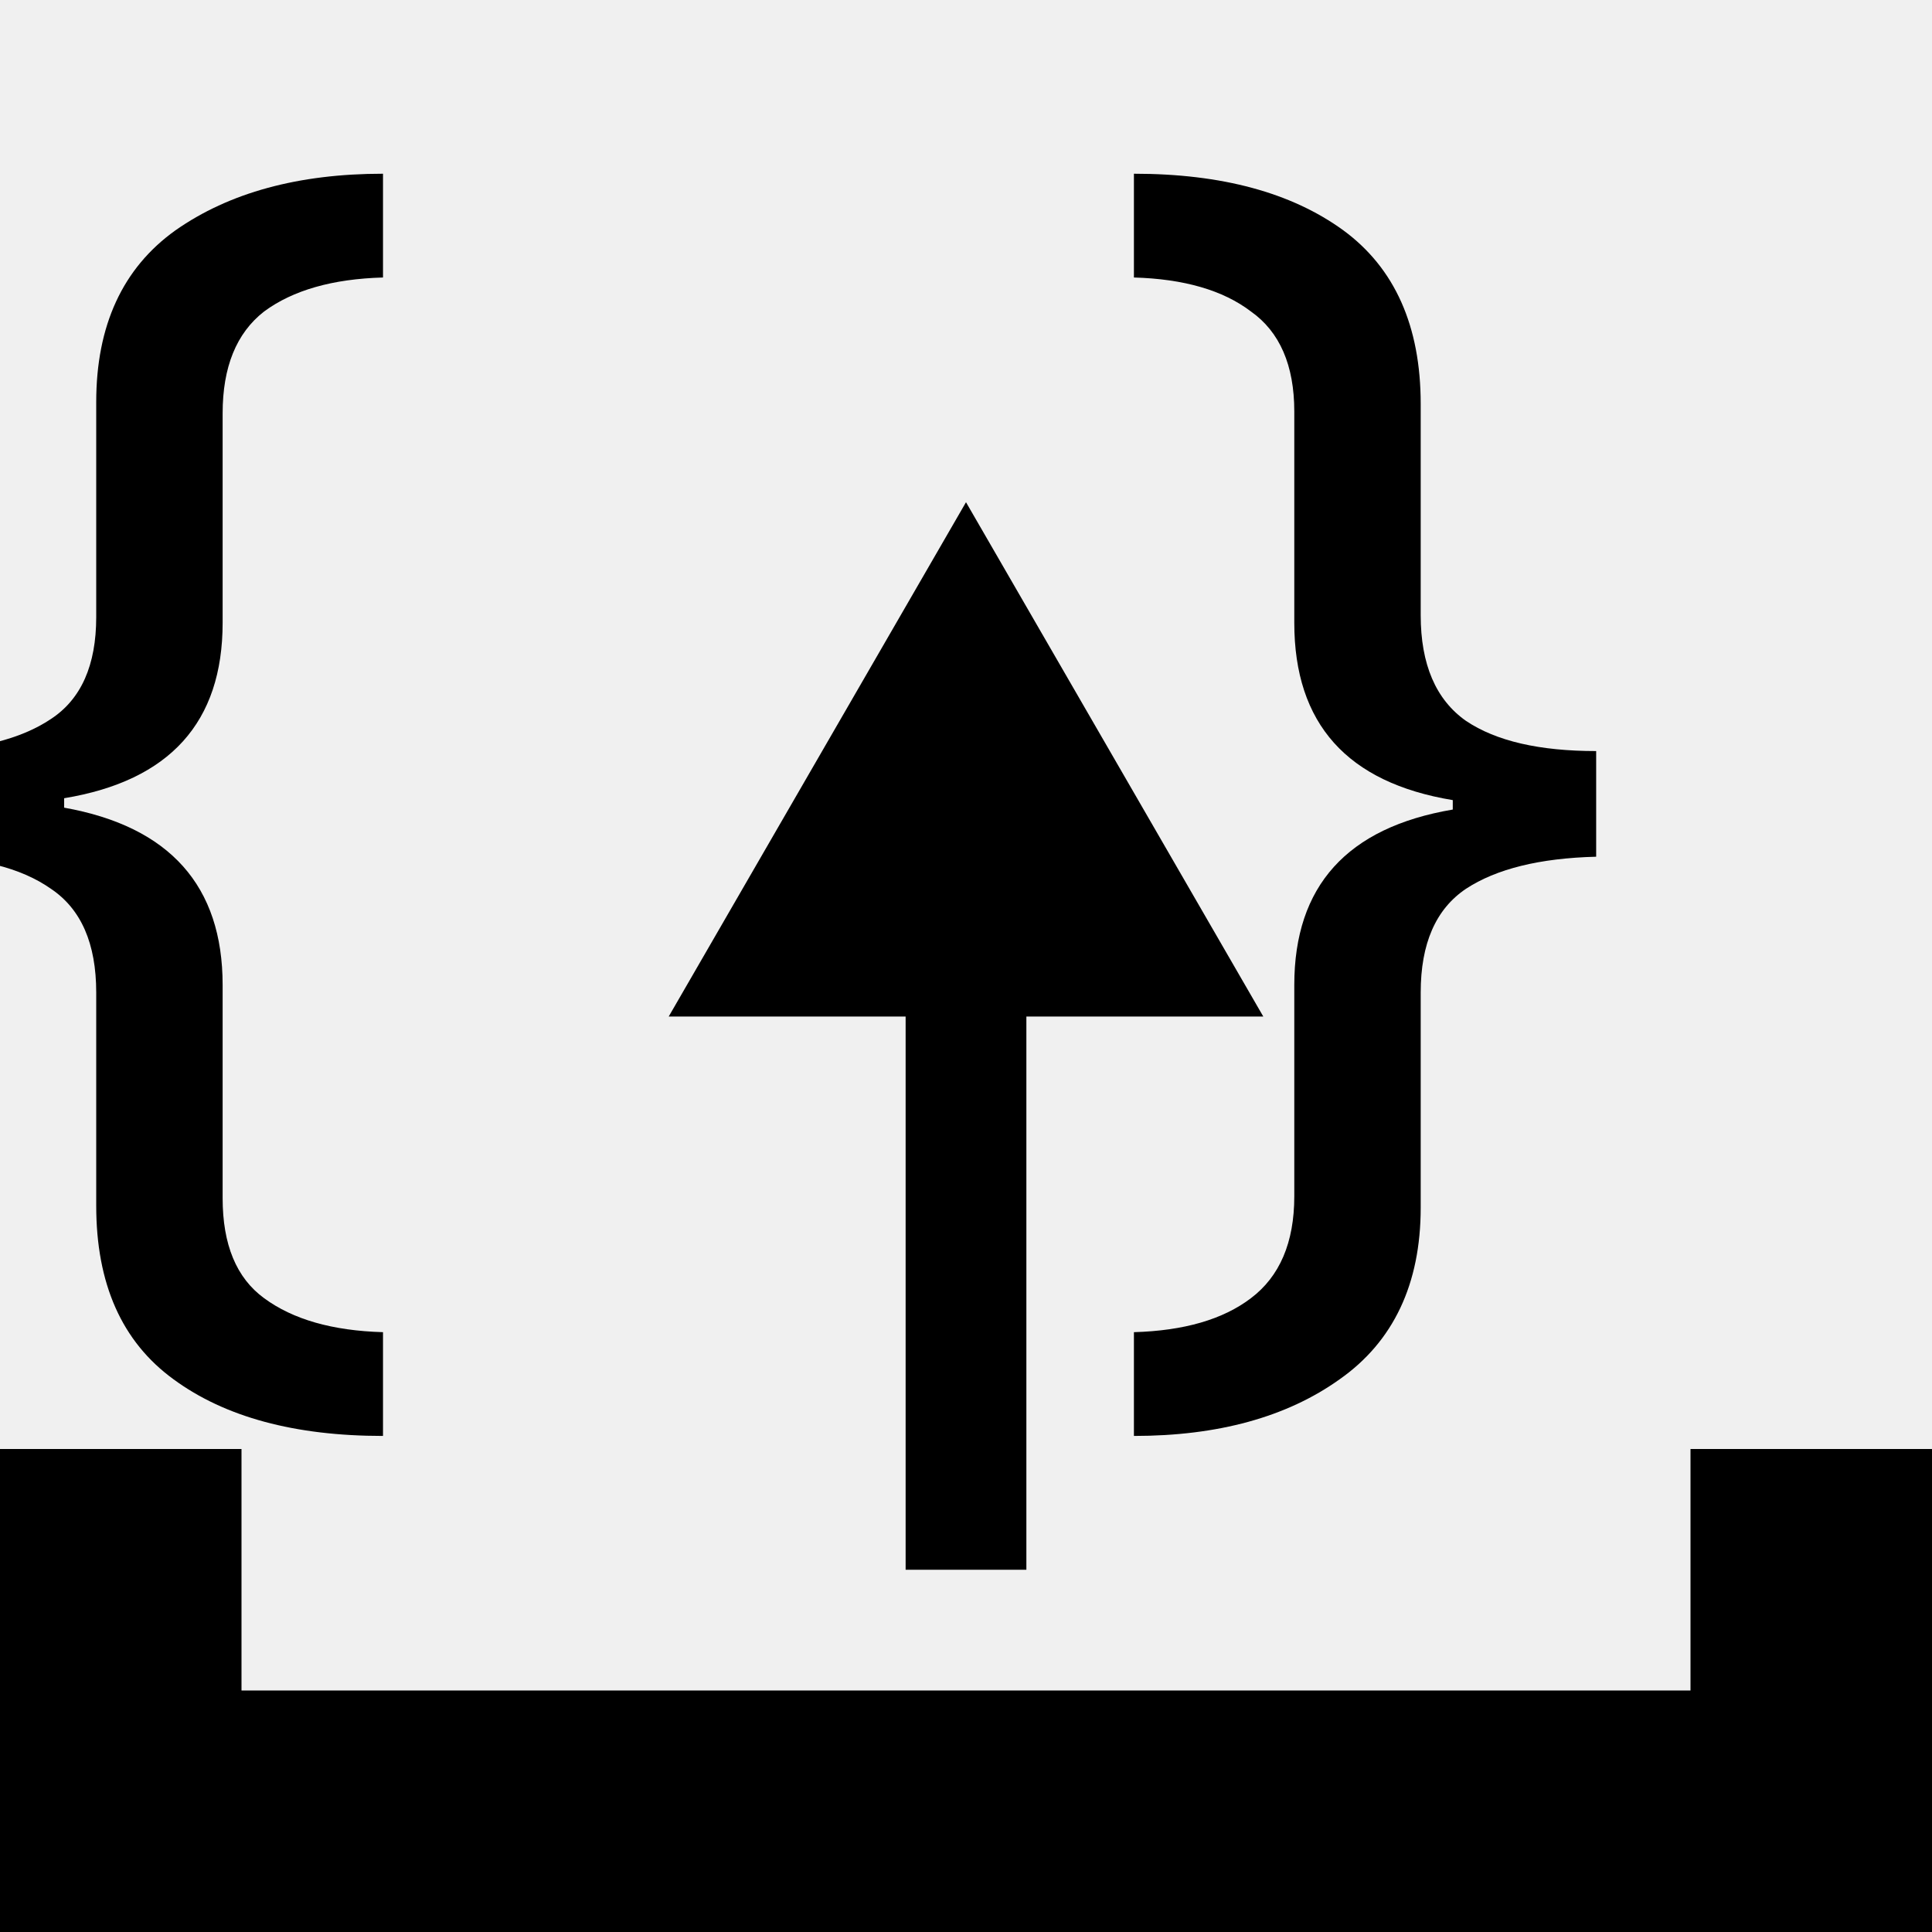
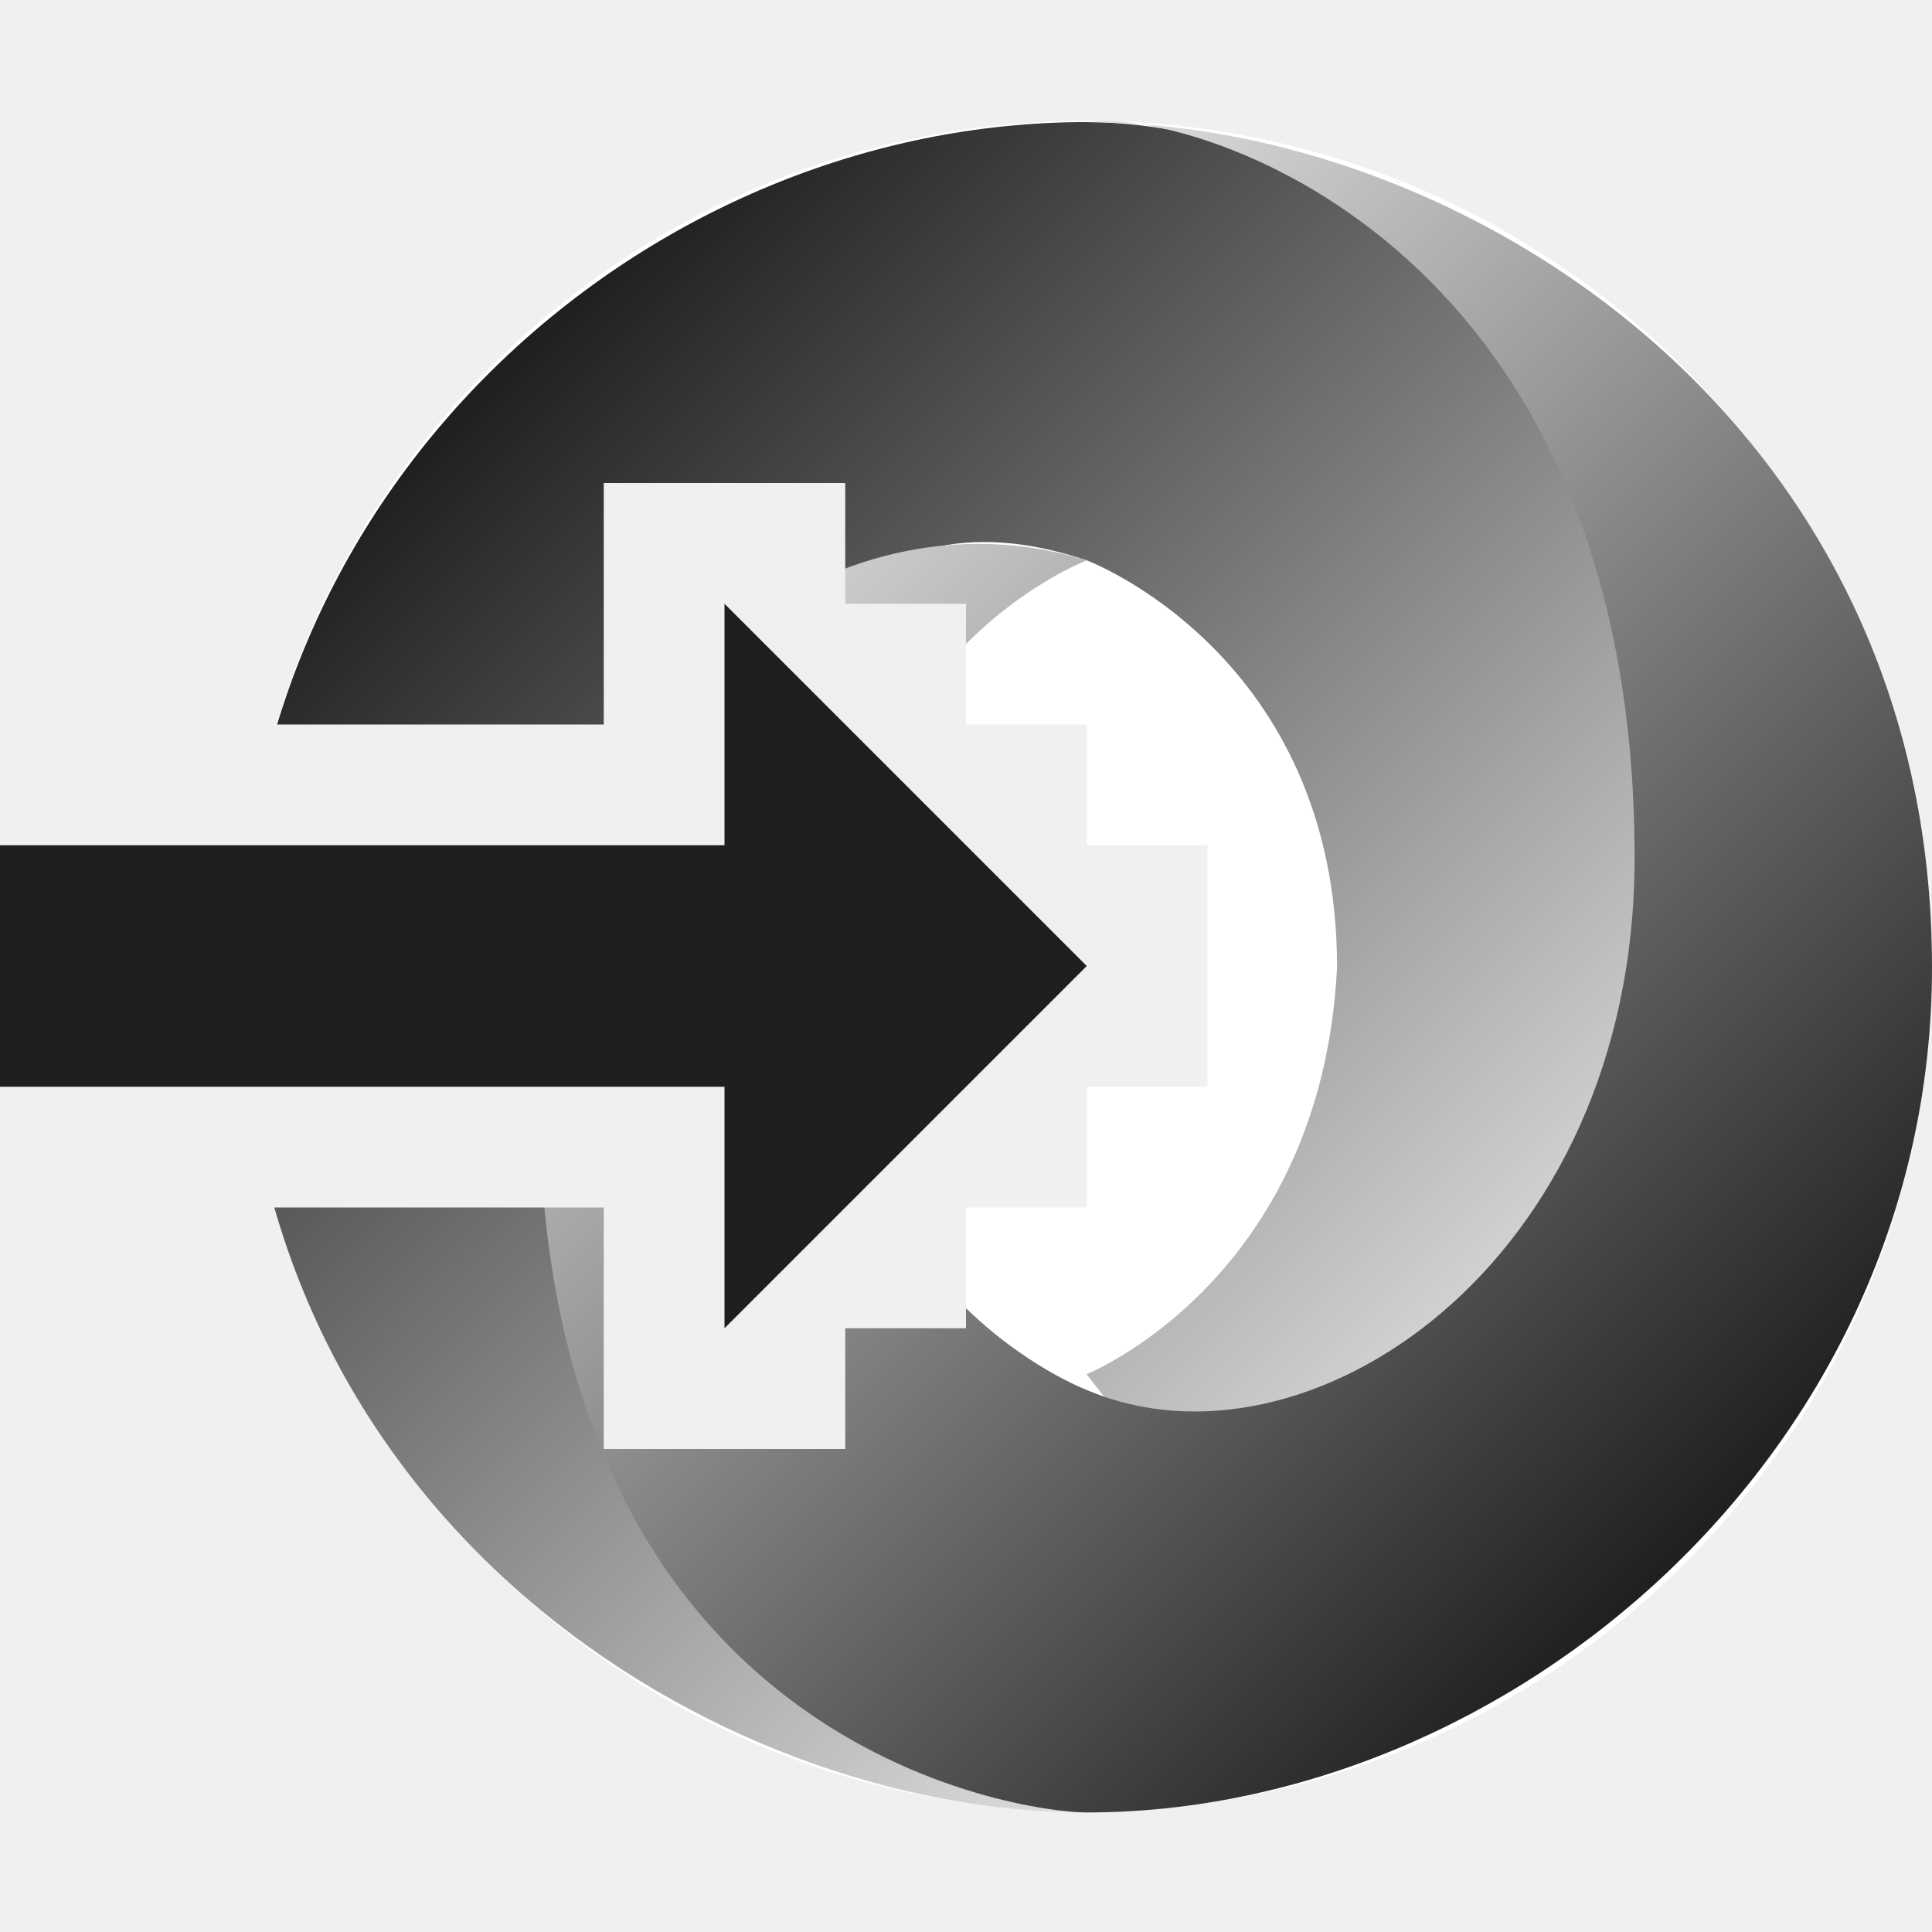
- <svg xmlns="http://www.w3.org/2000/svg" width="16" height="16" id="svg2" version="1.1">
-   <defs id="defs4">
-     <marker orient="auto" refY="0.0" refX="0.0" id="TriangleOutM" style="overflow:visible">
-       <path id="path3934" d="M 5.77,0.0 L -2.88,5.0 L -2.88,-5.0 L 5.77,0.0 z " style="fill-rule:evenodd;stroke:#000000;stroke-width:1.0pt" transform="scale(0.4)" />
-     </marker>
-     <marker orient="auto" refY="0.0" refX="0.0" id="TriangleOutL" style="overflow:visible">
-       <path id="path3931" d="M 5.77,0.0 L -2.88,5.0 L -2.88,-5.0 L 5.77,0.0 z " style="fill-rule:evenodd;stroke:#000000;stroke-width:1.0pt" transform="scale(0.8)" />
-     </marker>
-     <marker orient="auto" refY="0.0" refX="0.0" id="Arrow1Mend" style="overflow:visible;">
-       <path id="path3798" d="M 0.0,0.0 L 5.0,-5.0 L -12.5,0.0 L 5.0,5.0 L 0.0,0.0 z " style="fill-rule:evenodd;stroke:#000000;stroke-width:1.0pt;" transform="scale(0.4) rotate(180) translate(10,0)" />
-     </marker>
-     <marker orient="auto" refY="0.0" refX="0.0" id="Arrow1Lend" style="overflow:visible;">
-       <path id="path3792" d="M 0.0,0.0 L 5.0,-5.0 L -12.5,0.0 L 5.0,5.0 L 0.0,0.0 z " style="fill-rule:evenodd;stroke:#000000;stroke-width:1.0pt;" transform="scale(0.8) rotate(180) translate(12.5,0)" />
-     </marker>
+ <svg xmlns="http://www.w3.org/2000/svg" width="16" height="16" viewBox="0 0 16 16" fill="none">
+   <mask id="mask0_3902_6693" style="mask-type:alpha" maskUnits="userSpaceOnUse" x="0" y="0" width="16" height="16">
+     <path d="M0 6H5V4H7V5H8V6H9V7H10V9H9V10H8V11H7V12H5V10H0V16H16V0H0V6Z" fill="white" />
+   </mask>
+   <g mask="url(#mask0_3902_6693)">
+     <circle cx="9" cy="8" r="7" fill="white" />
+     <path d="M8.999 11.38C12.11 15.528 15.091 10.214 15.091 6.973C15.091 3.215 11.203 1.011 8.999 1.011C5.37 1.011 2 3.992 2 8.01C2 12.547 5.888 15.01 8.999 15.01C8.222 14.88 5.888 14.362 5.888 9.047C5.888 5.418 7.055 3.992 8.999 4.64C8.999 4.64 11.073 5.418 11.073 8.01C10.944 10.603 8.999 11.38 8.999 11.38Z" fill="url(#paint0_linear_3902_6693)" />
+     <path d="M9 4.641C6.927 3.993 4.464 5.678 4.464 9.048C4.464 14.492 8.482 15.01 9 15.01C12.5 15.01 16 12.029 16 8.011C16 3.474 12.111 1.012 9 1.012C9.778 0.882 13.537 1.919 13.537 7.104C13.537 10.474 10.815 12.288 9 11.511C9 11.511 6.927 10.733 6.927 8.14C6.927 5.419 9 4.641 9 4.641Z" fill="url(#paint1_linear_3902_6693)" />
+   </g>
+   <path d="M9 8L6 5V7L0 7V9L6 9V11L9 8Z" fill="#201E1E" />
+   <defs>
+     <linearGradient id="paint0_linear_3902_6693" x1="3.972" y1="3.229" x2="13.791" y2="13.05" gradientUnits="userSpaceOnUse">
+       <stop stop-color="#201E1E" />
+       <stop offset="1" stop-color="white" />
+     </linearGradient>
+     <linearGradient id="paint1_linear_3902_6693" x1="14.237" y1="12.604" x2="4.419" y2="2.784" gradientUnits="userSpaceOnUse">
+       <stop stop-color="#201E1E" />
+       <stop offset="1" stop-color="white" />
+     </linearGradient>
  </defs>
-   <g id="layer1" transform="translate(0,-1036.362)">
-     <flowRoot xml:space="preserve" id="flowRoot2987" style="font-size:6px;font-style:normal;font-weight:normal;line-height:125%;letter-spacing:0px;word-spacing:0px;fill:#000000;fill-opacity:1;stroke:none;font-family:Sans" transform="translate(0,1036.362)">
-       <flowRegion id="flowRegion2989">
-         <rect id="rect2991" width="14.584" height="14.868" x="0.442" y="0.627" />
-       </flowRegion>
-       <flowPara id="flowPara2993">{    }</flowPara>
-     </flowRoot>
-     <text xml:space="preserve" style="font-size:20px;font-style:normal;font-weight:normal;line-height:125%;letter-spacing:0px;word-spacing:0px;fill:#000000;fill-opacity:1;stroke:none;font-family:Sans" x="-1" y="1046.362" id="text2995">
-       <tspan id="tspan2997" x="-1" y="1046.362" style="font-size:12px">{</tspan>
-     </text>
-     <text xml:space="preserve" style="font-size:20px;font-style:normal;font-weight:normal;line-height:125%;letter-spacing:0px;word-spacing:0px;fill:#000000;fill-opacity:1;stroke:none;font-family:Sans" x="9" y="1046.362" id="text2999">
-       <tspan id="tspan3001" x="9" y="1046.362" style="font-size:12px">}</tspan>
-     </text>
-     <path style="fill:none;stroke:#000000;stroke-width:2;stroke-linecap:butt;stroke-linejoin:miter;stroke-opacity:1;stroke-miterlimit:4;stroke-dasharray:none" d="m 1,12 0,3 14,0 0,-3" id="path4797" transform="translate(0,1036.362)" />
-     <path style="fill:none;stroke:#000000;stroke-width:1px;stroke-linecap:butt;stroke-linejoin:miter;stroke-opacity:1;marker-end:url(#TriangleOutM)" d="M 8,13 8,7" id="path4799" transform="translate(0,1036.362)" />
-   </g>
</svg>
